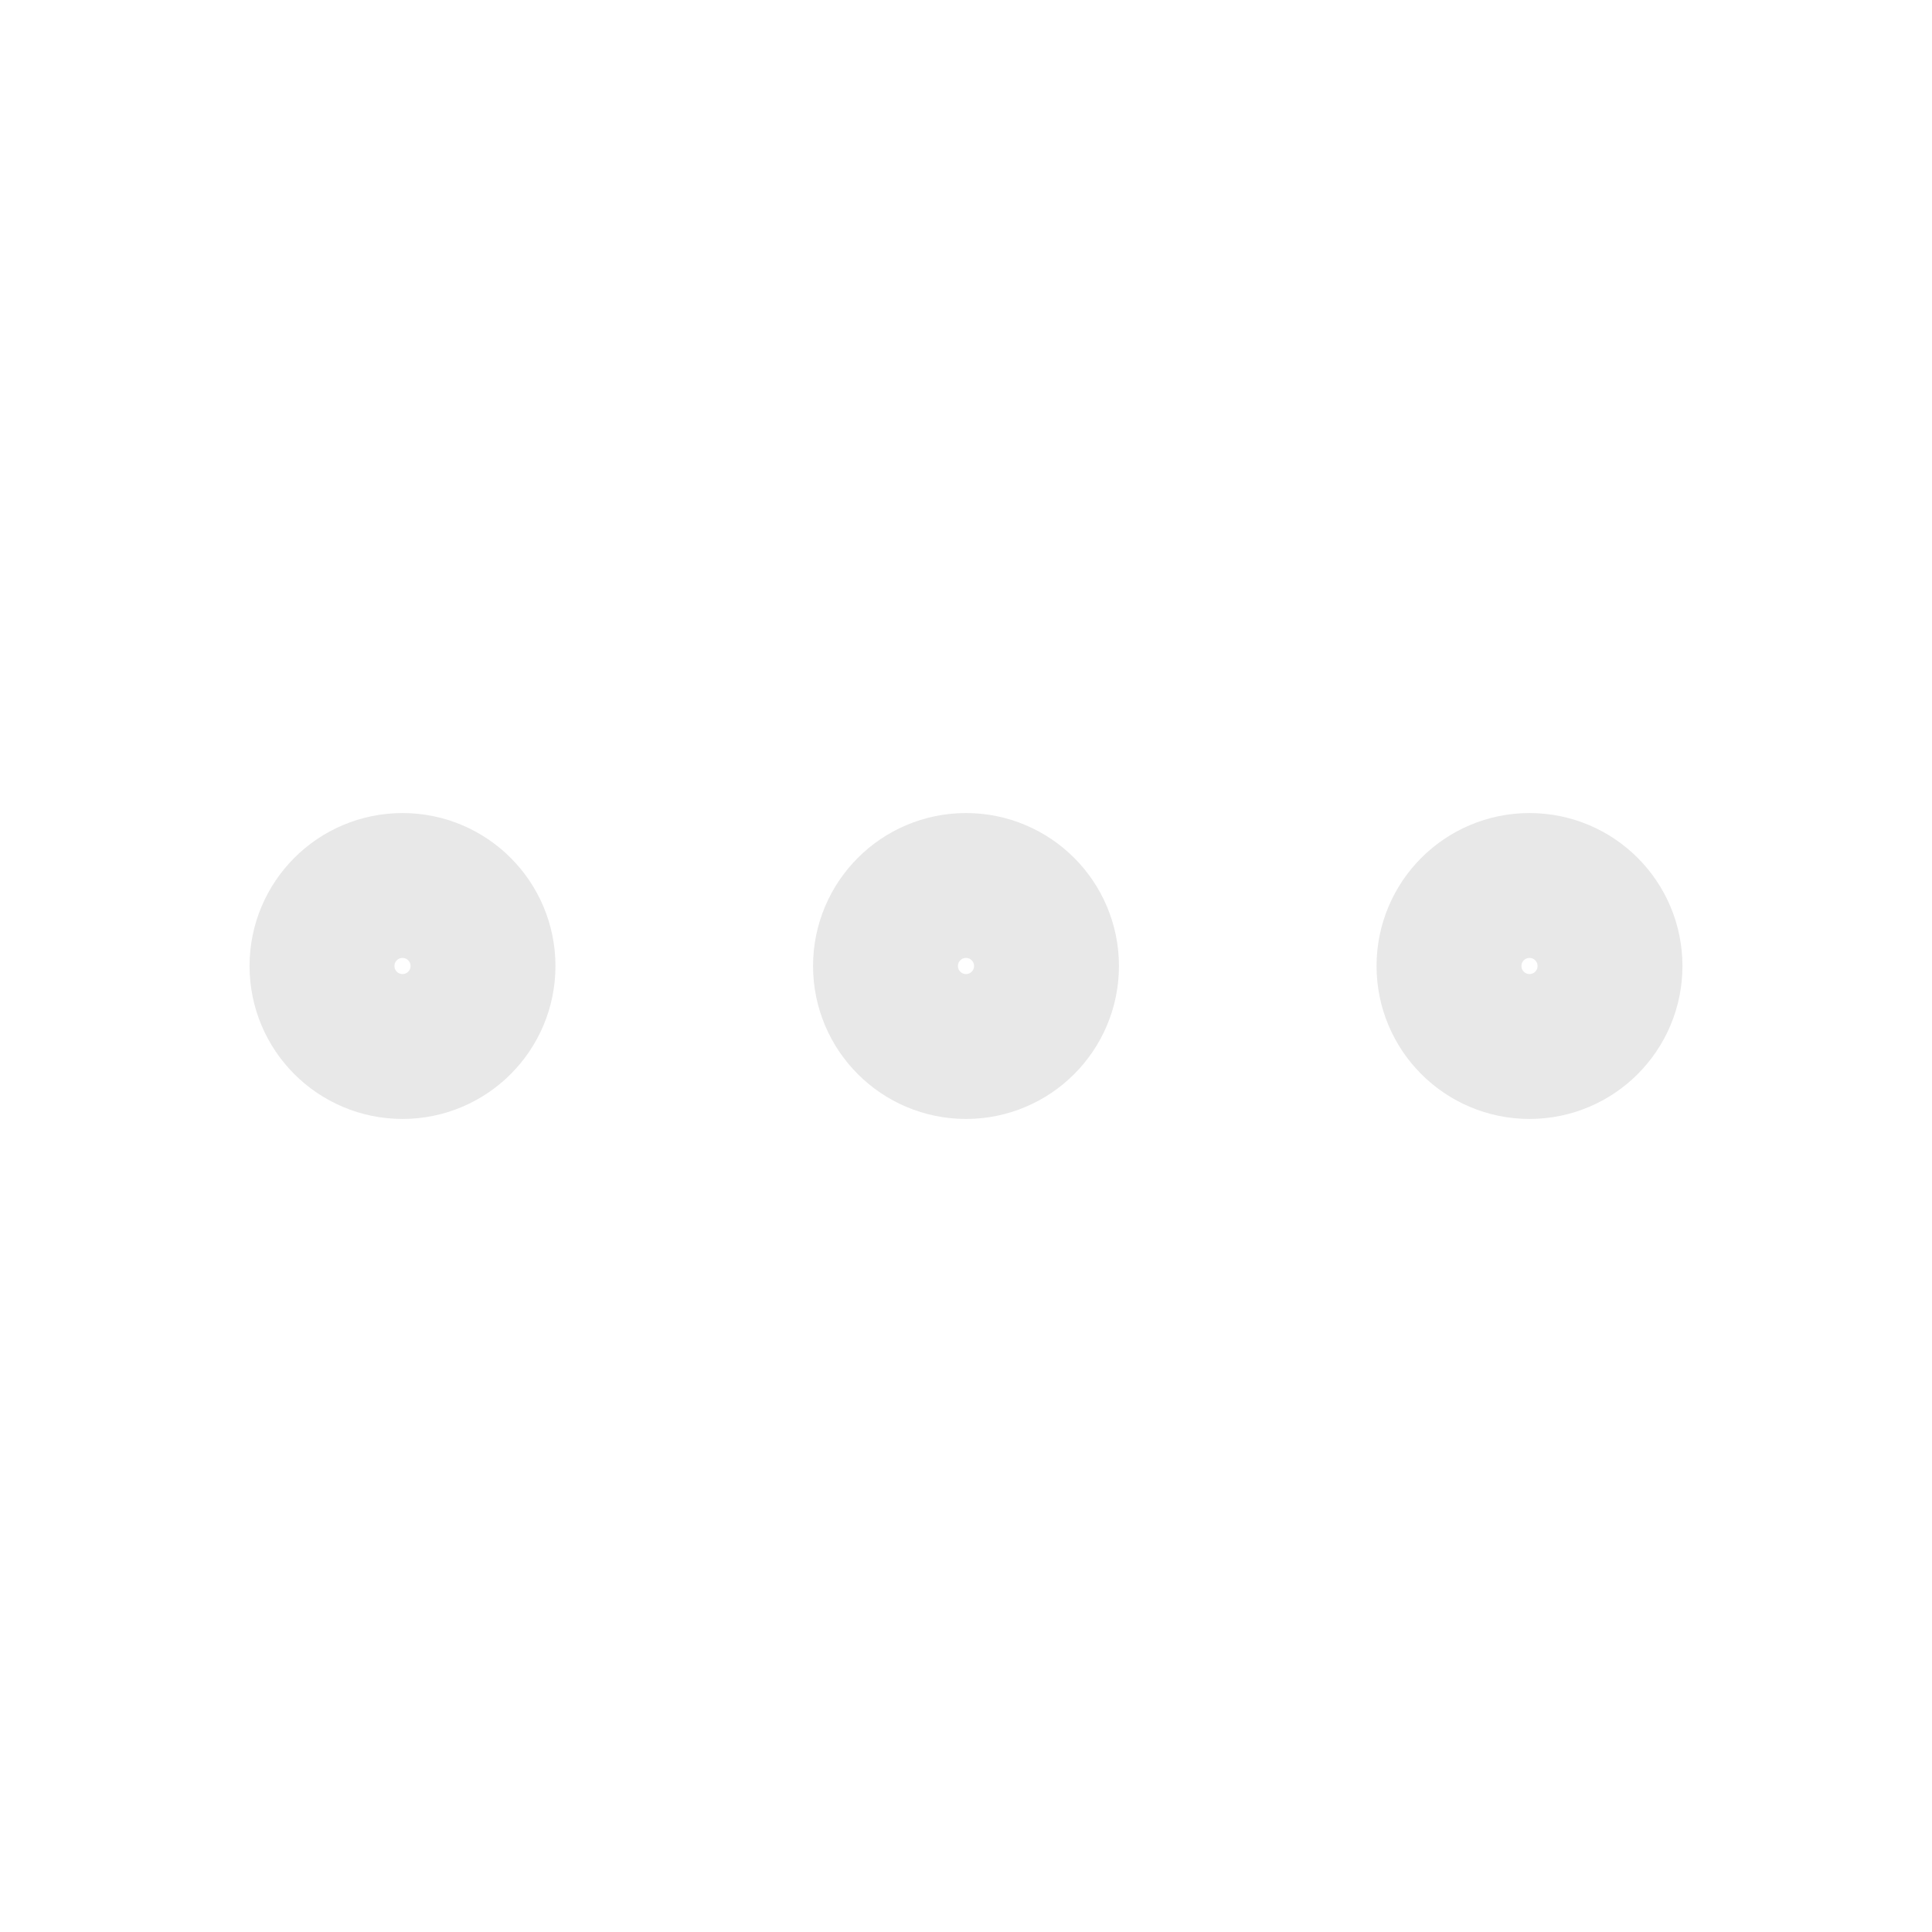
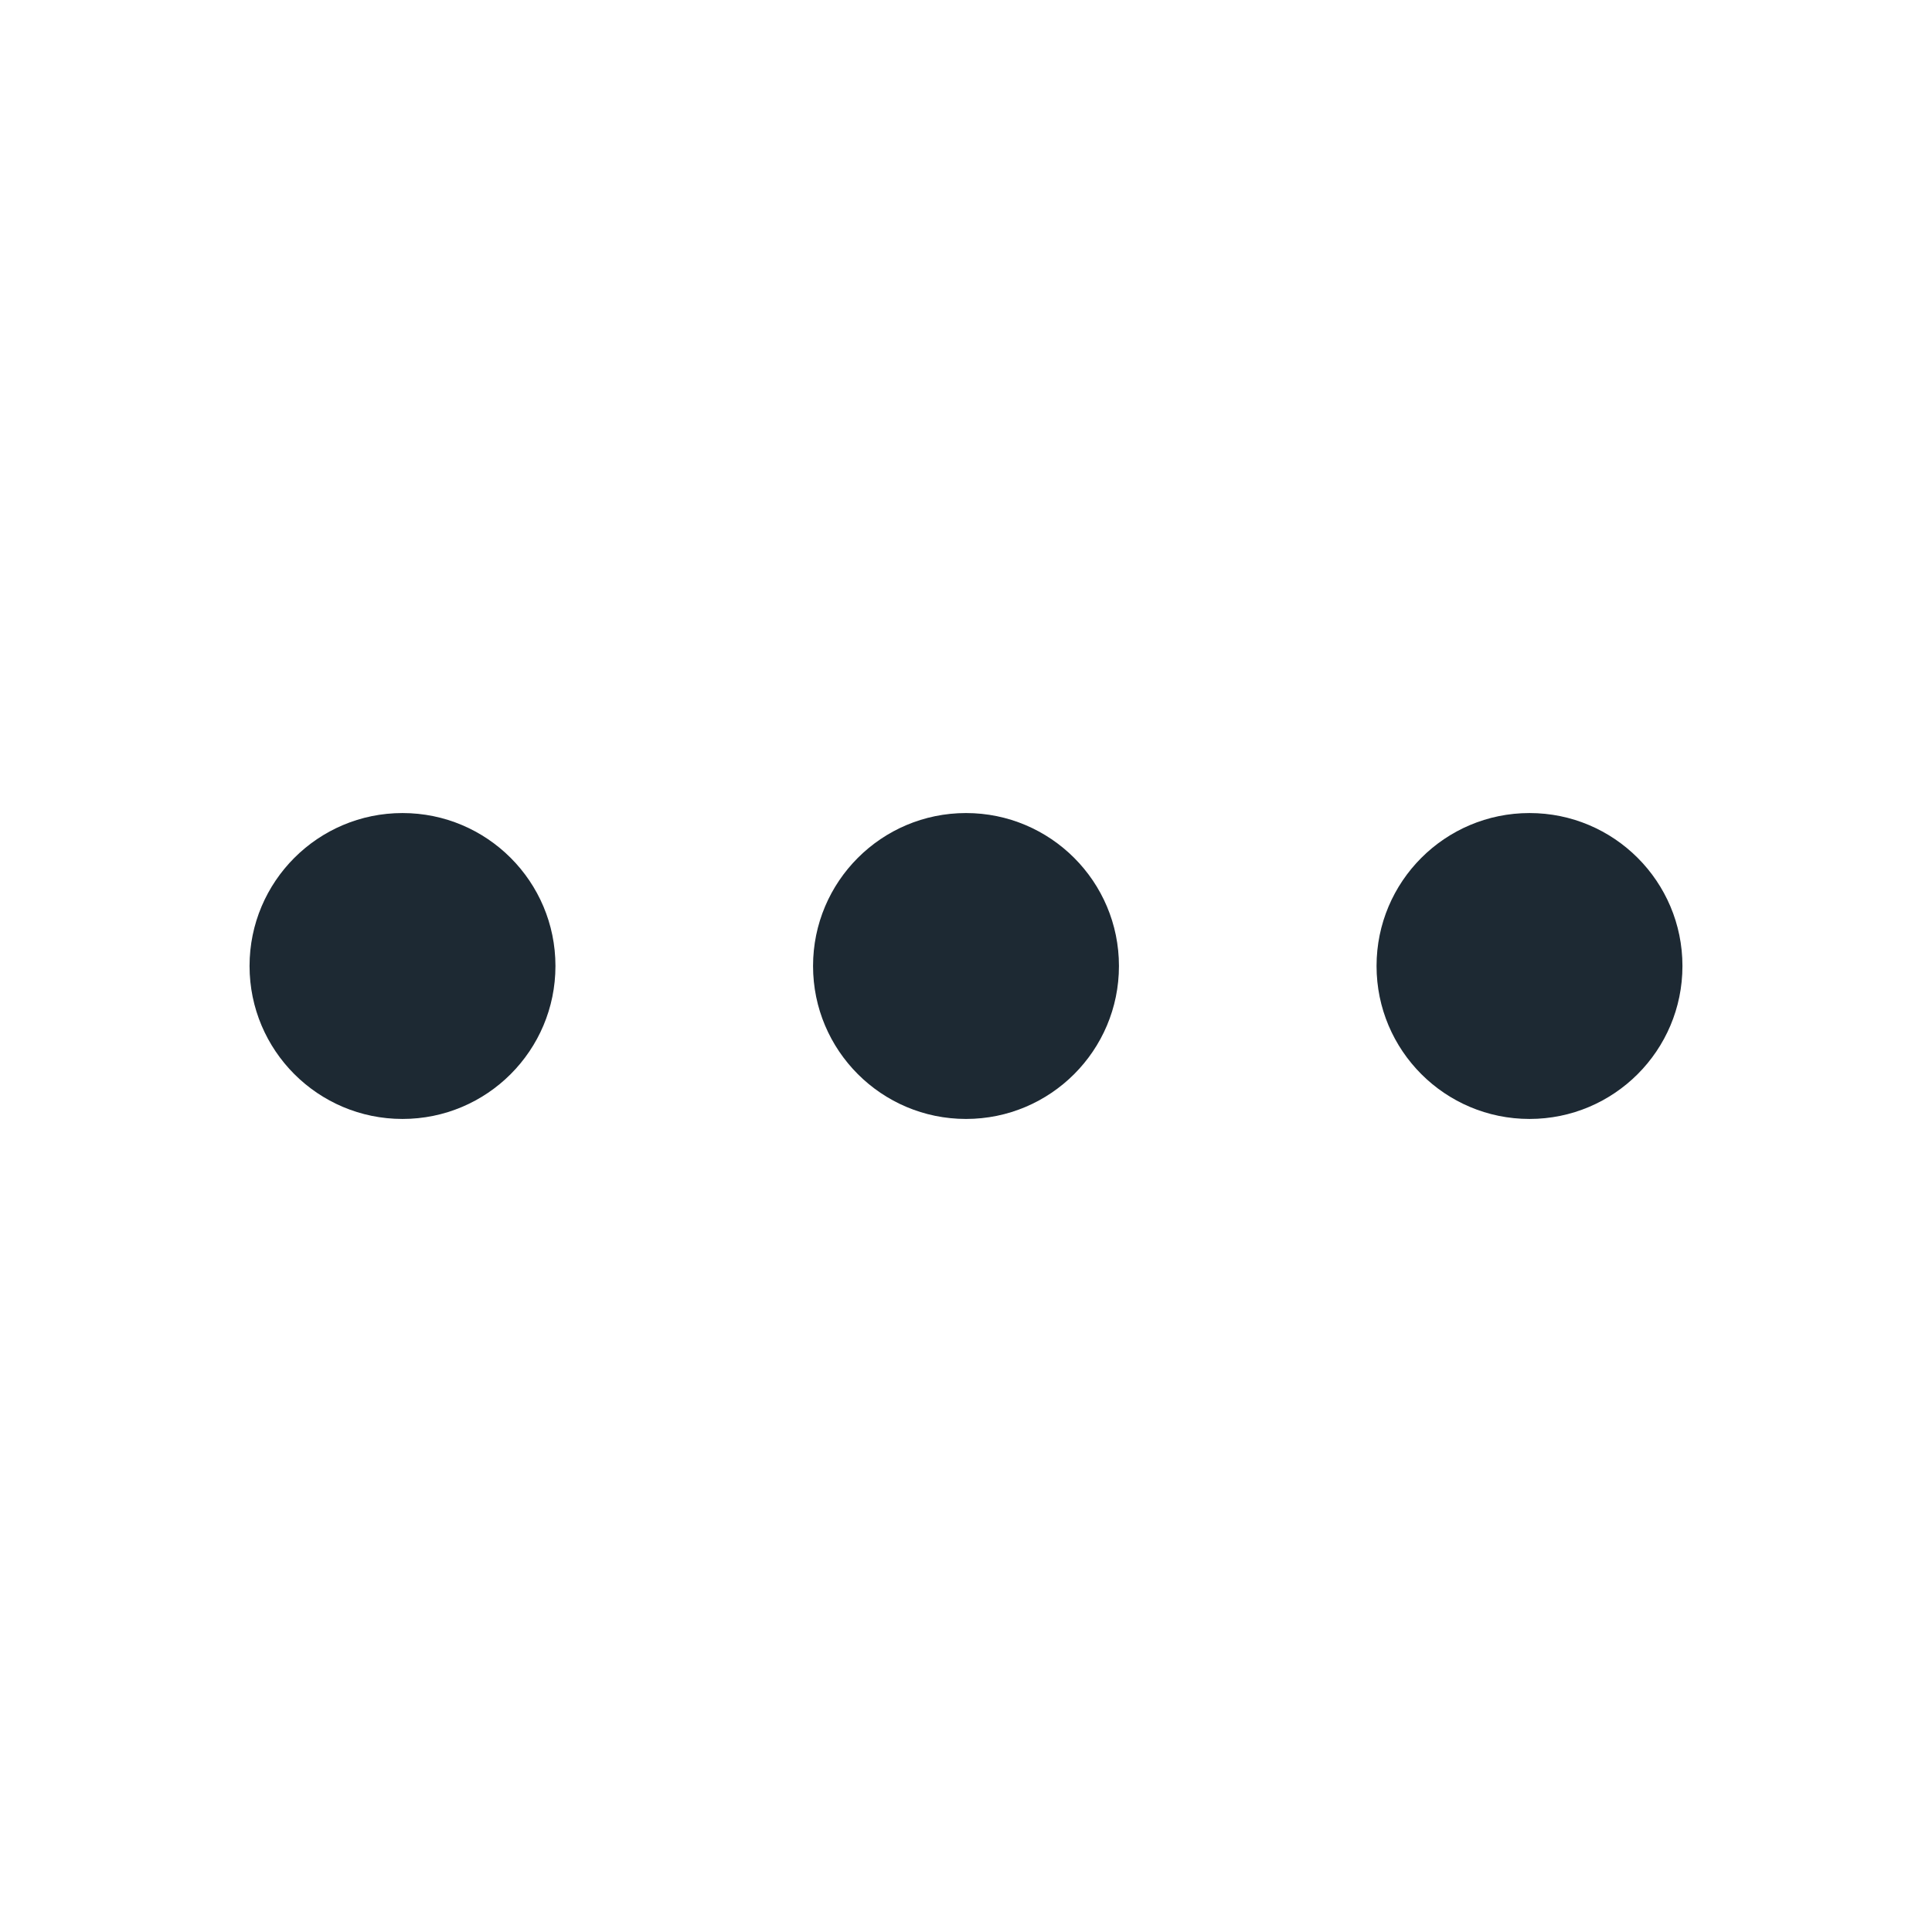
- <svg xmlns="http://www.w3.org/2000/svg" width="24" height="24" viewBox="0 0 24 24" fill="none" stroke="#E8E8E8" stroke-width="1.8" stroke-linecap="round" stroke-linejoin="round">
-   <circle cx="5" cy="12" r="1" />
-   <circle cx="12" cy="12" r="1" />
-   <circle cx="19" cy="12" r="1" />
+ <svg xmlns="http://www.w3.org/2000/svg" width="24" height="24" viewBox="0 0 24 24" fill="#1D2933">
+   <circle cx="5" cy="12" r="1.9" />
+   <circle cx="12" cy="12" r="1.9" />
+   <circle cx="19" cy="12" r="1.9" />
</svg>
